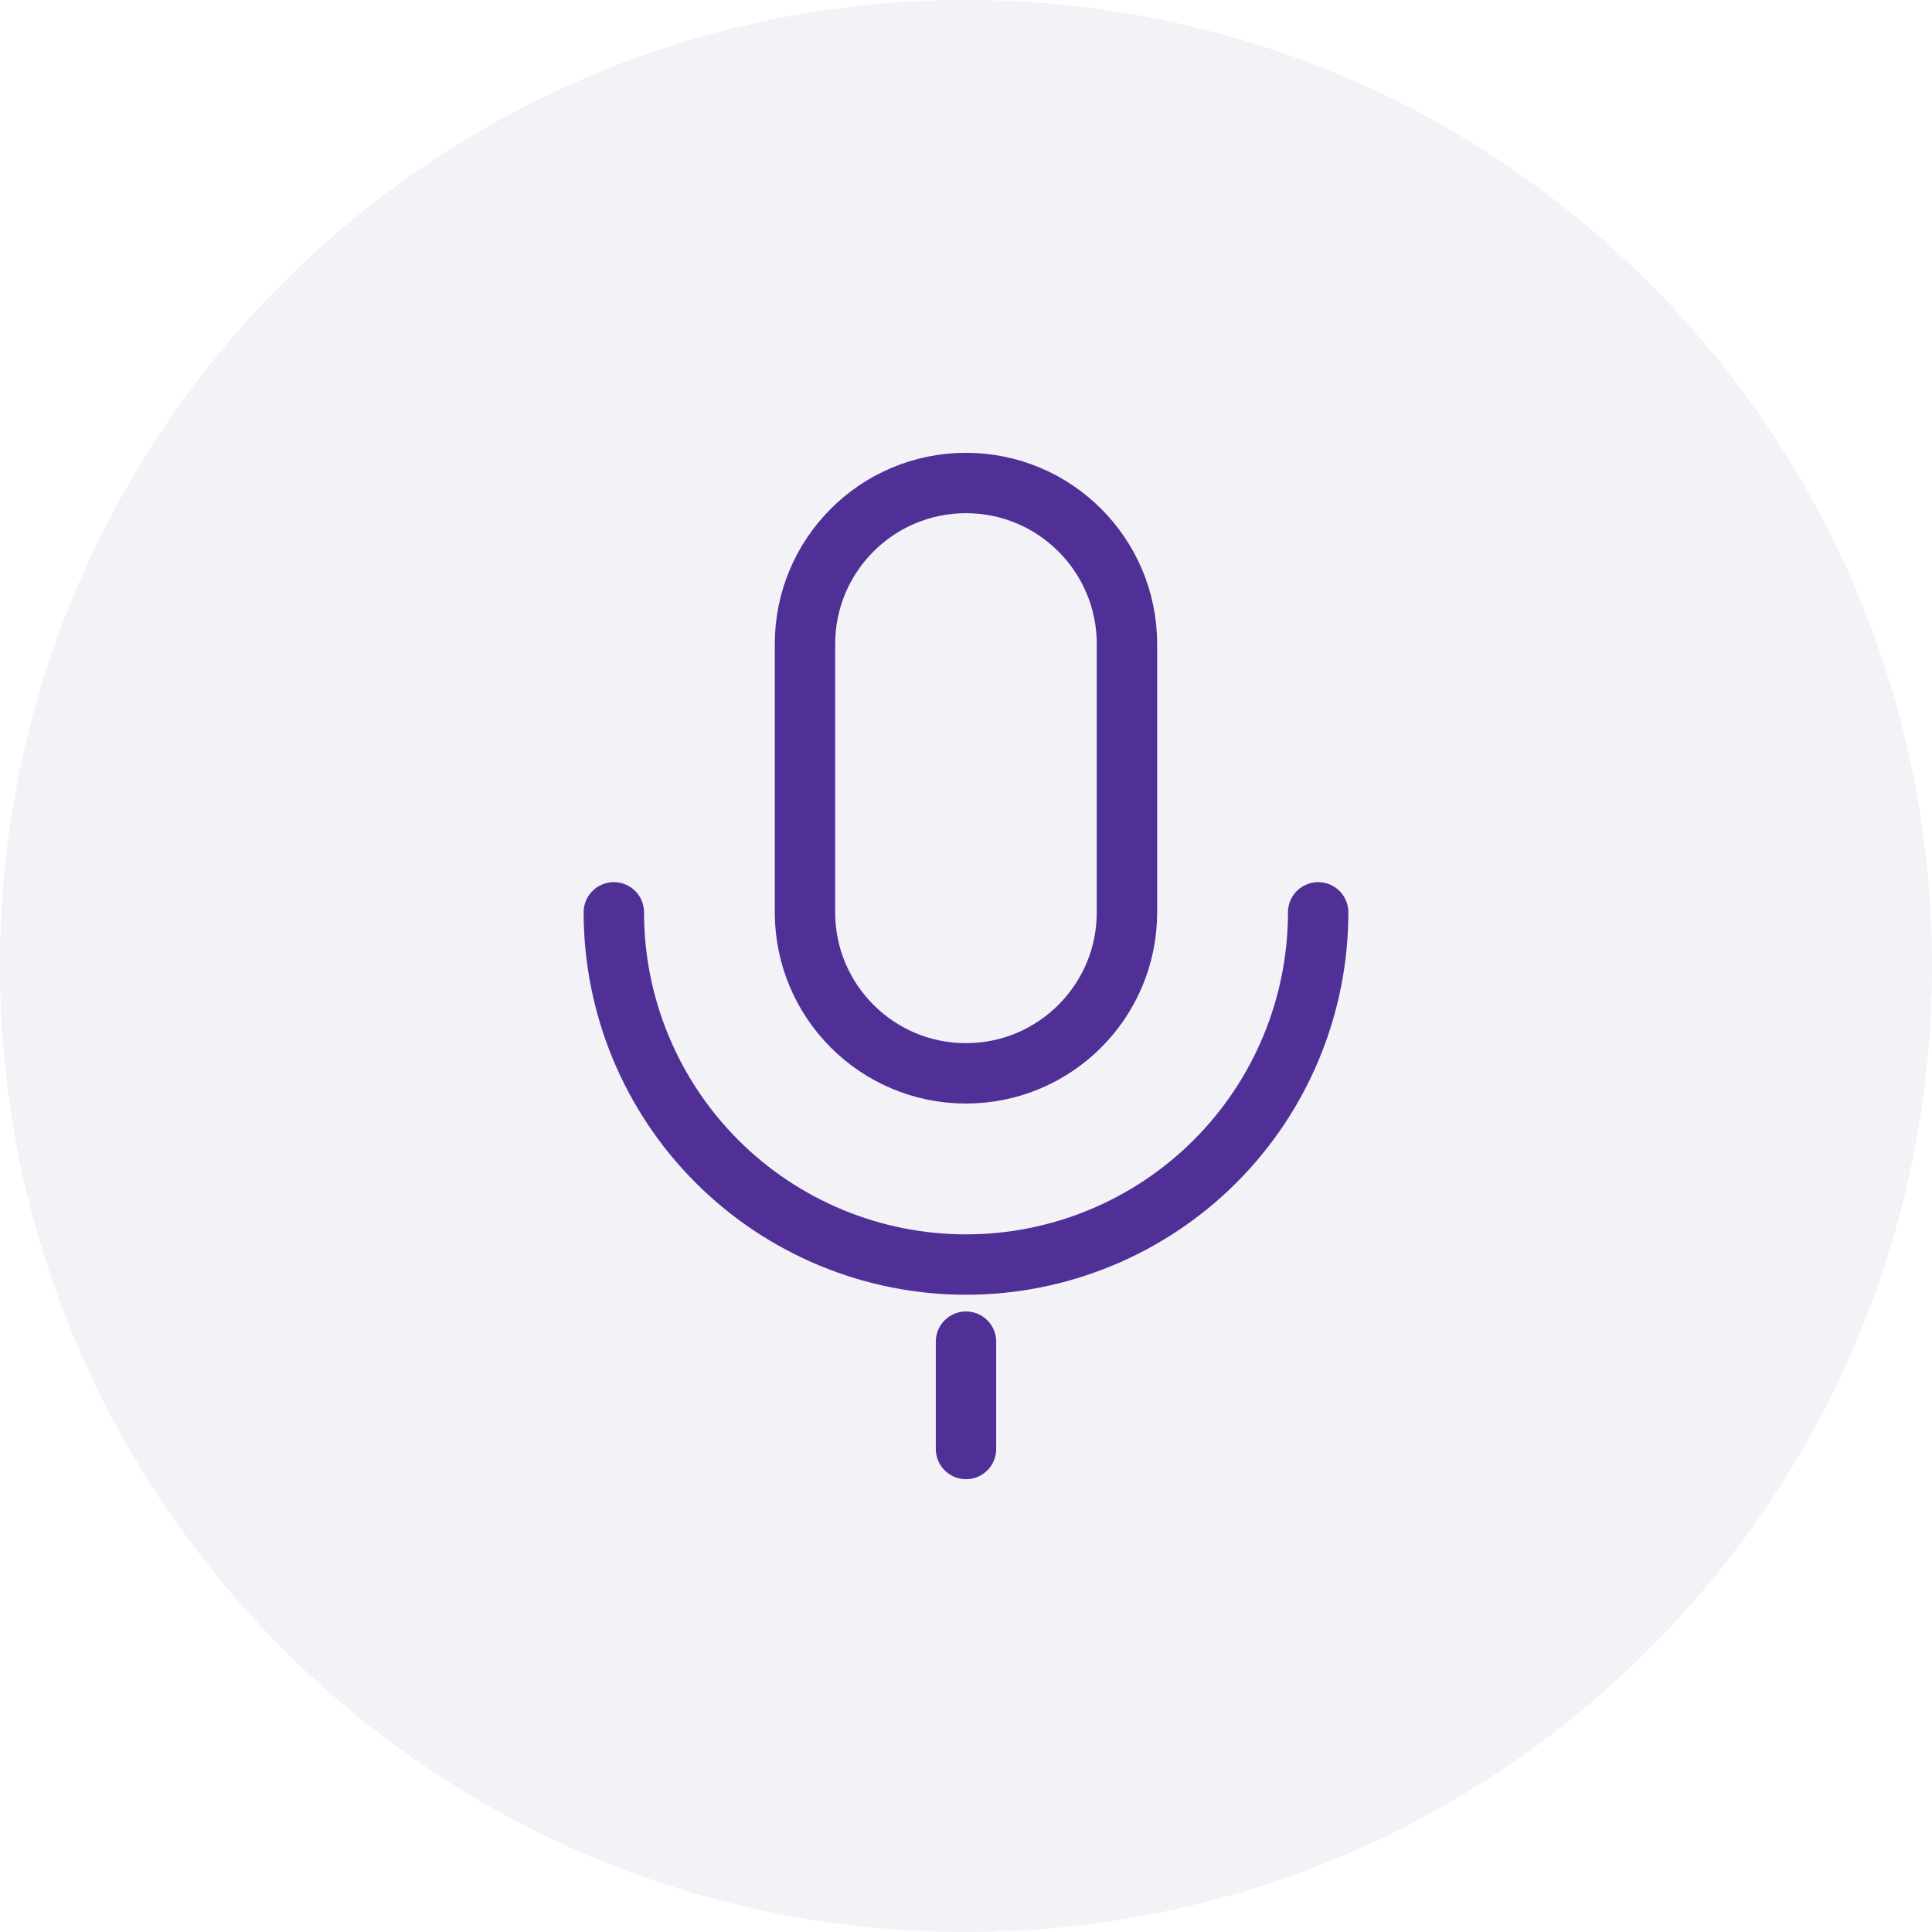
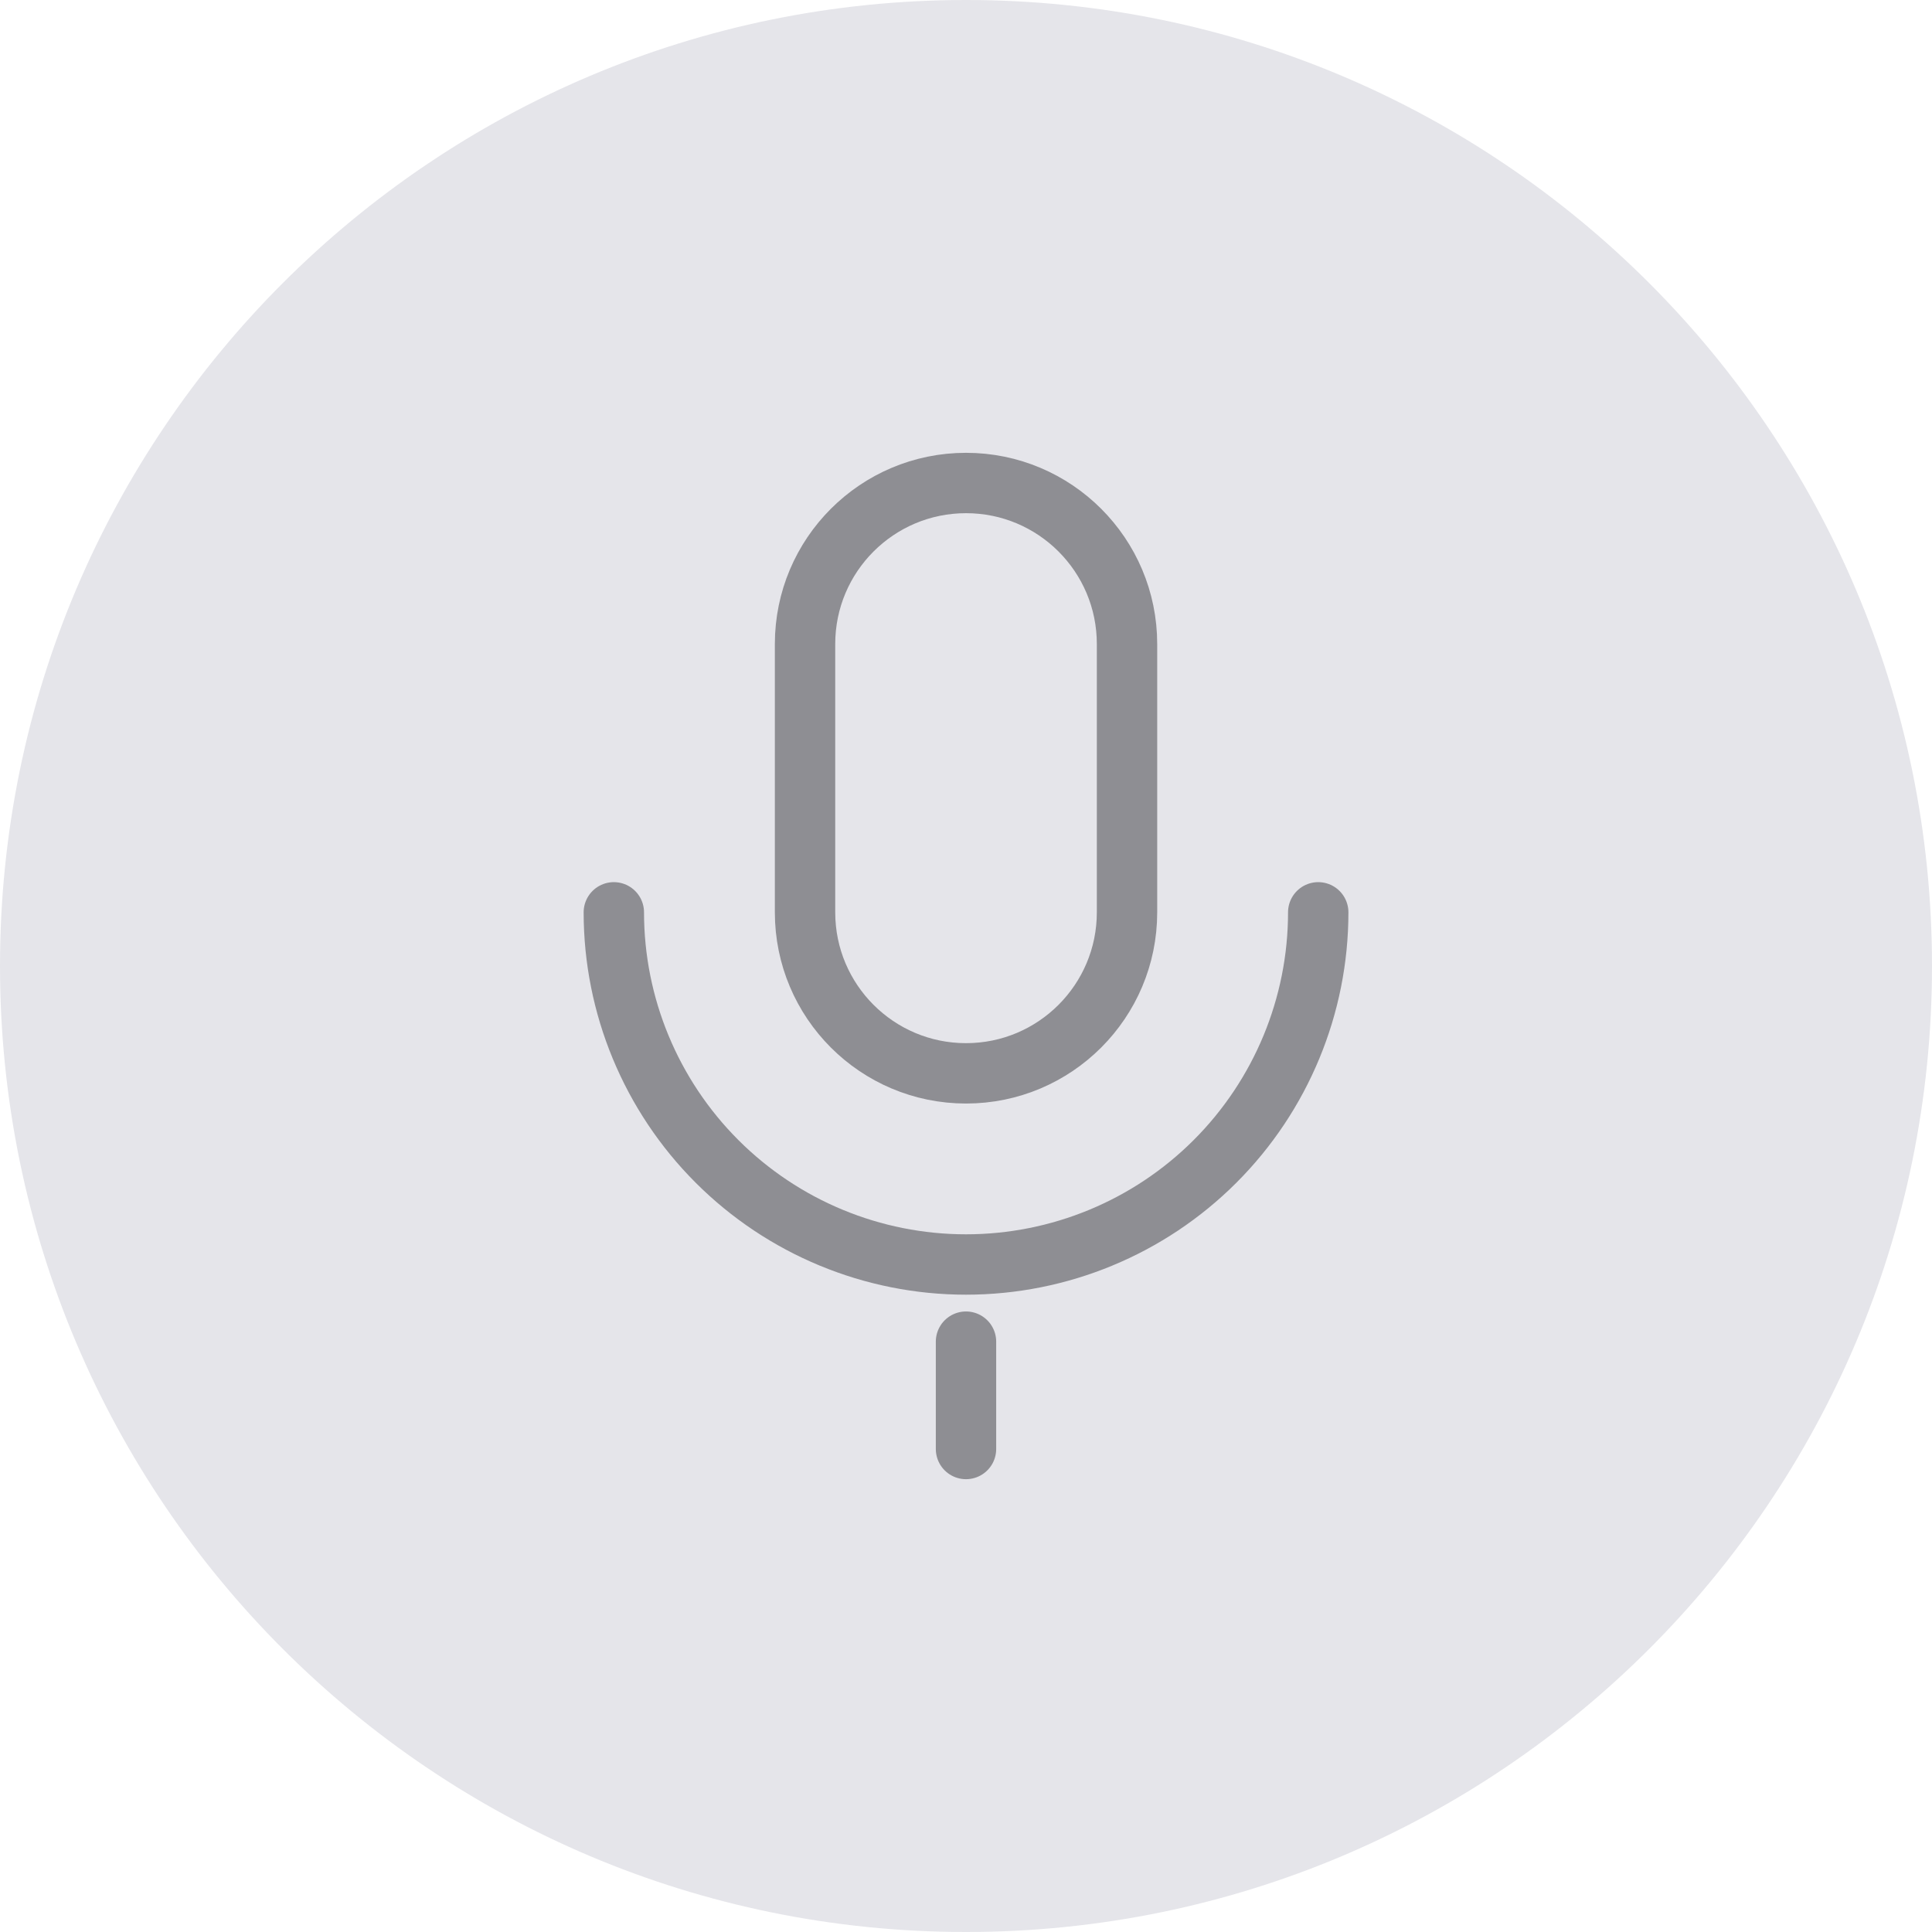
<svg xmlns="http://www.w3.org/2000/svg" width="32" height="32" viewBox="0 0 32 32" fill="none">
-   <circle cx="16" cy="16" r="16" fill="#F2F2F7" />
-   <rect width="21.333" height="21.333" transform="translate(5.33337 5.33334)" fill="#F2F2F7" />
-   <rect x="13.333" y="8" width="5.333" height="9.778" rx="2.667" stroke="#502F96" stroke-linejoin="round" />
-   <path d="M10.167 15.111C10.167 16.658 10.781 18.142 11.875 19.236C12.969 20.33 14.453 20.945 16 20.945C17.547 20.945 19.031 20.33 20.125 19.236C21.219 18.142 21.833 16.658 21.833 15.111" stroke="#502F96" stroke-linecap="round" stroke-linejoin="round" />
-   <path d="M16 24V22.222" stroke="#502F96" stroke-linecap="round" stroke-linejoin="round" />
+   <circle cx="16" cy="16" r="16" fill="#E5E5EA" />
+   <rect x="13.334" y="8" width="5.333" height="9.778" rx="2.667" stroke="#8E8E93" stroke-linejoin="round" />
+   <path d="M10.167 15.111C10.167 16.658 10.782 18.142 11.876 19.236C12.97 20.33 14.453 20.944 16 20.944C17.547 20.944 19.031 20.33 20.125 19.236C21.219 18.142 21.834 16.658 21.834 15.111" stroke="#8E8E93" stroke-linecap="round" stroke-linejoin="round" />
+   <path d="M16 24V22.222" stroke="#8E8E93" stroke-linecap="round" stroke-linejoin="round" />
</svg>
